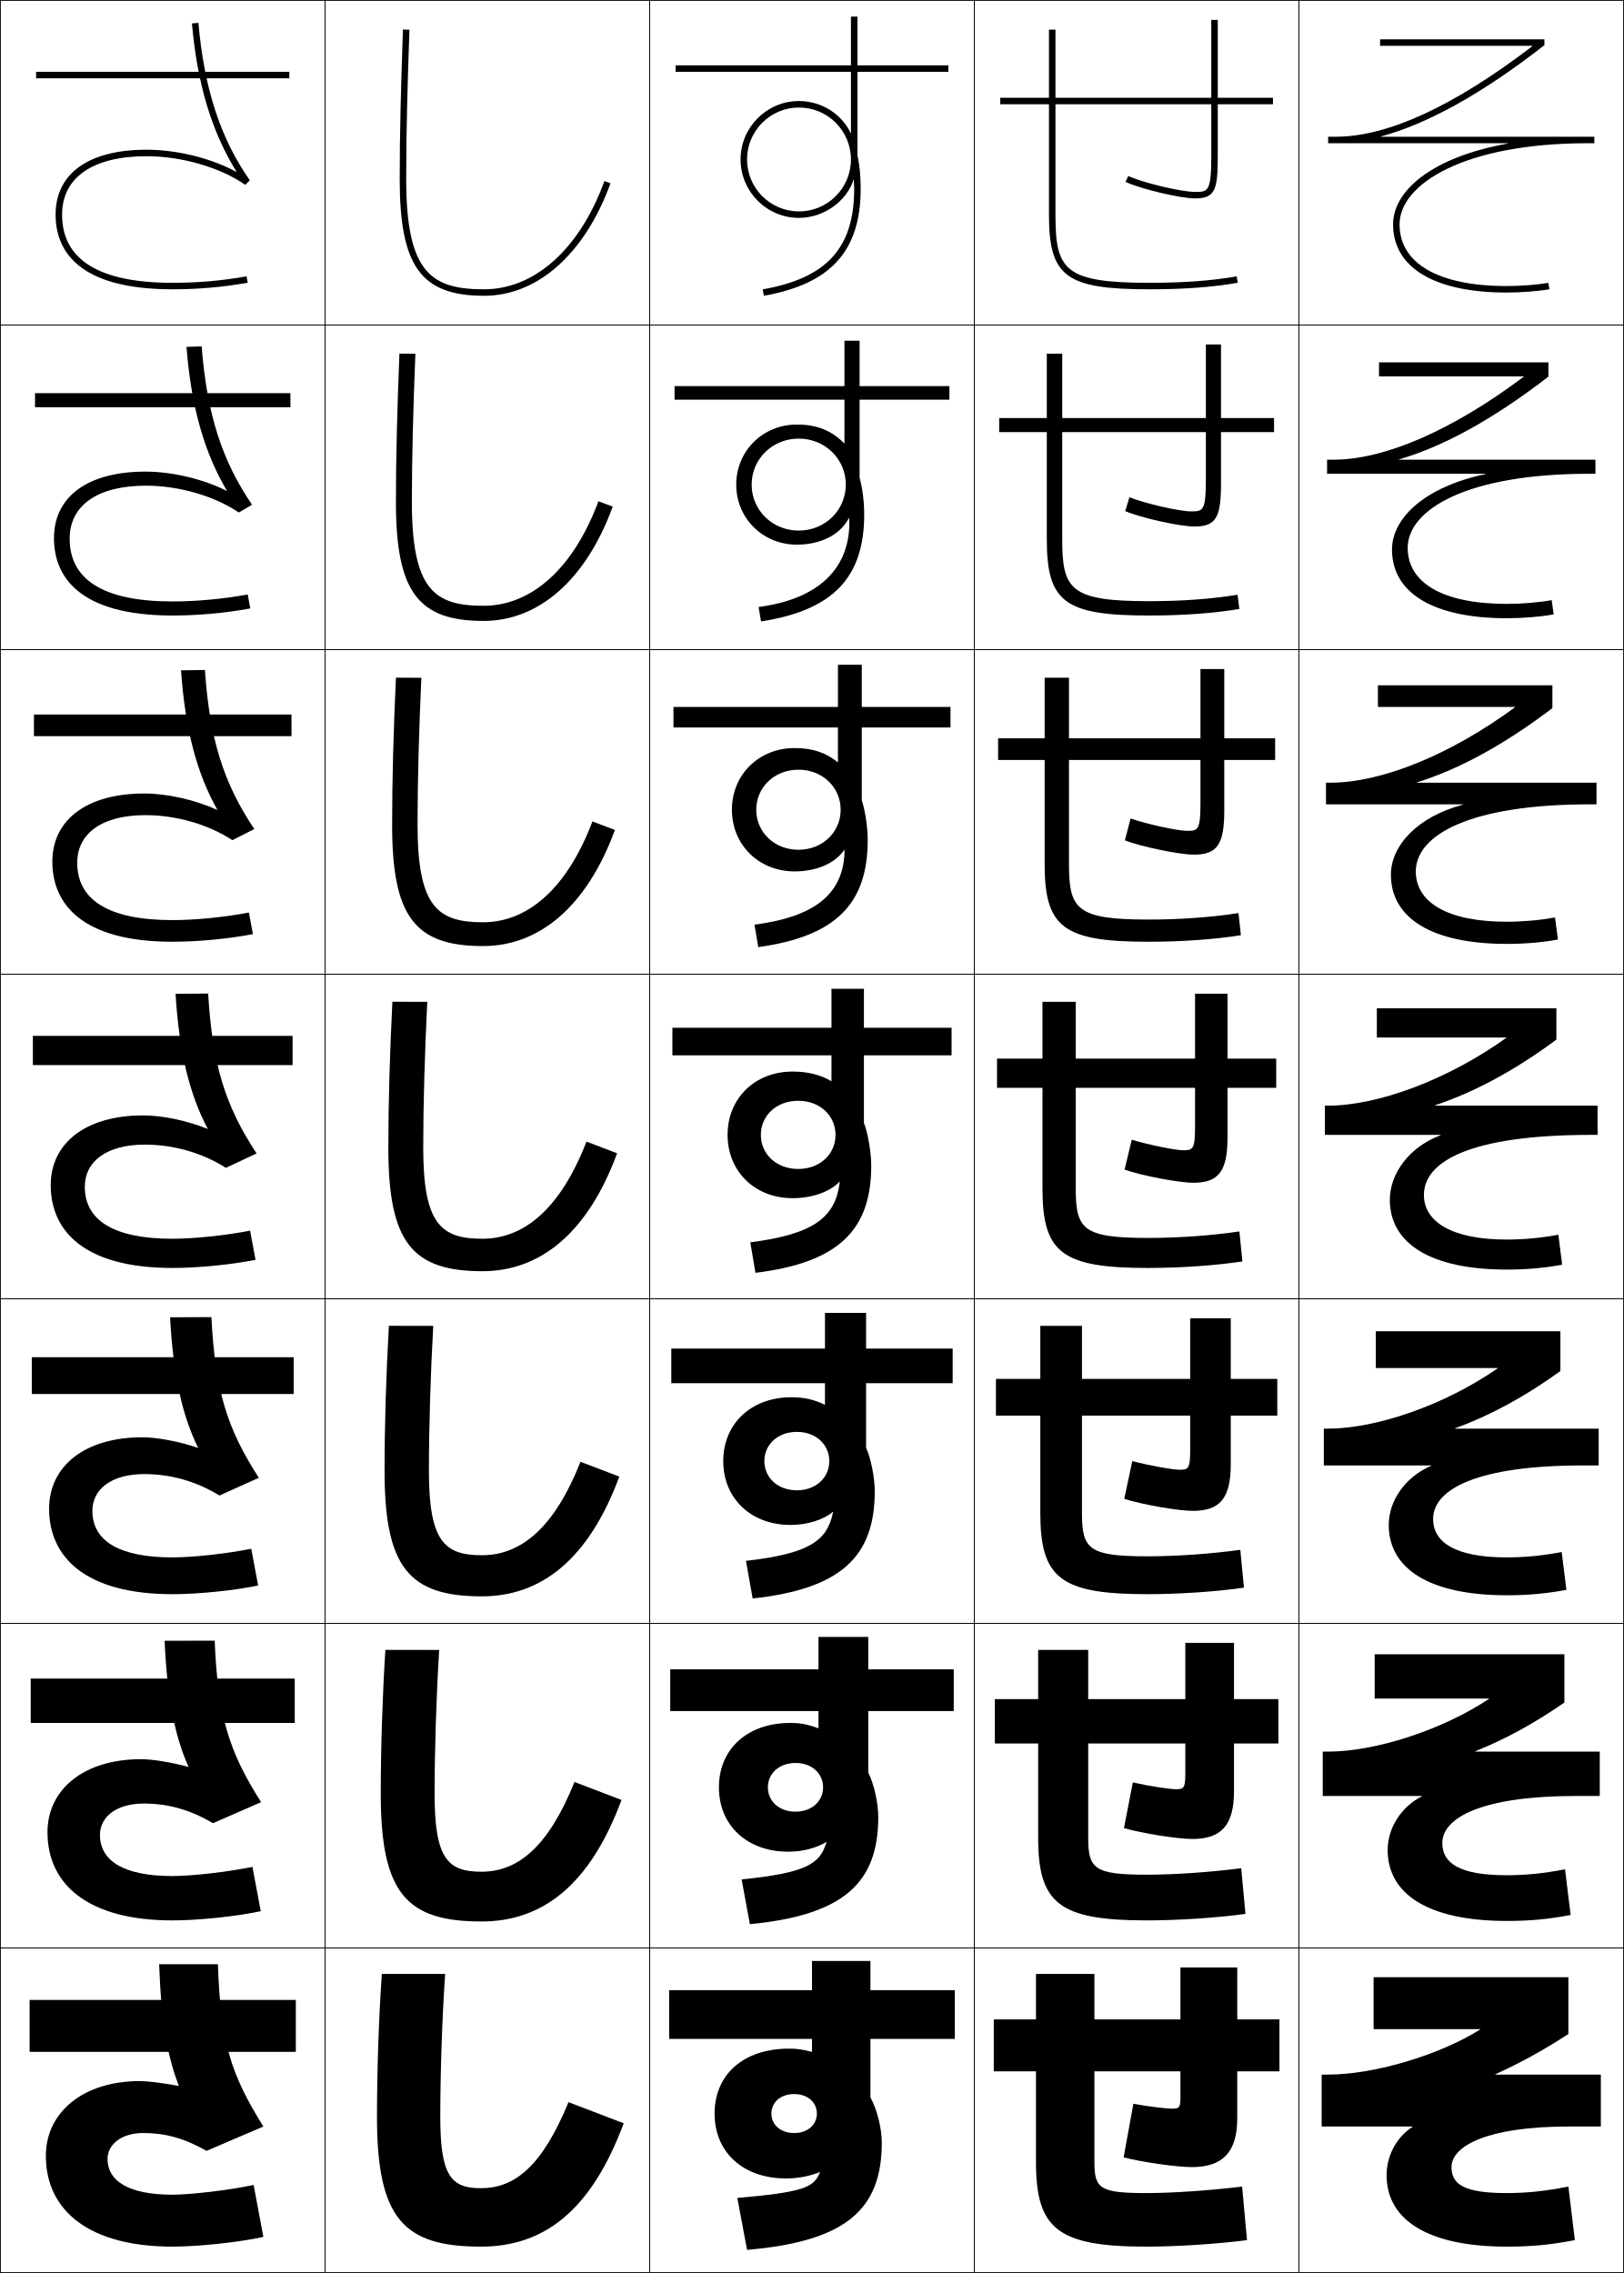
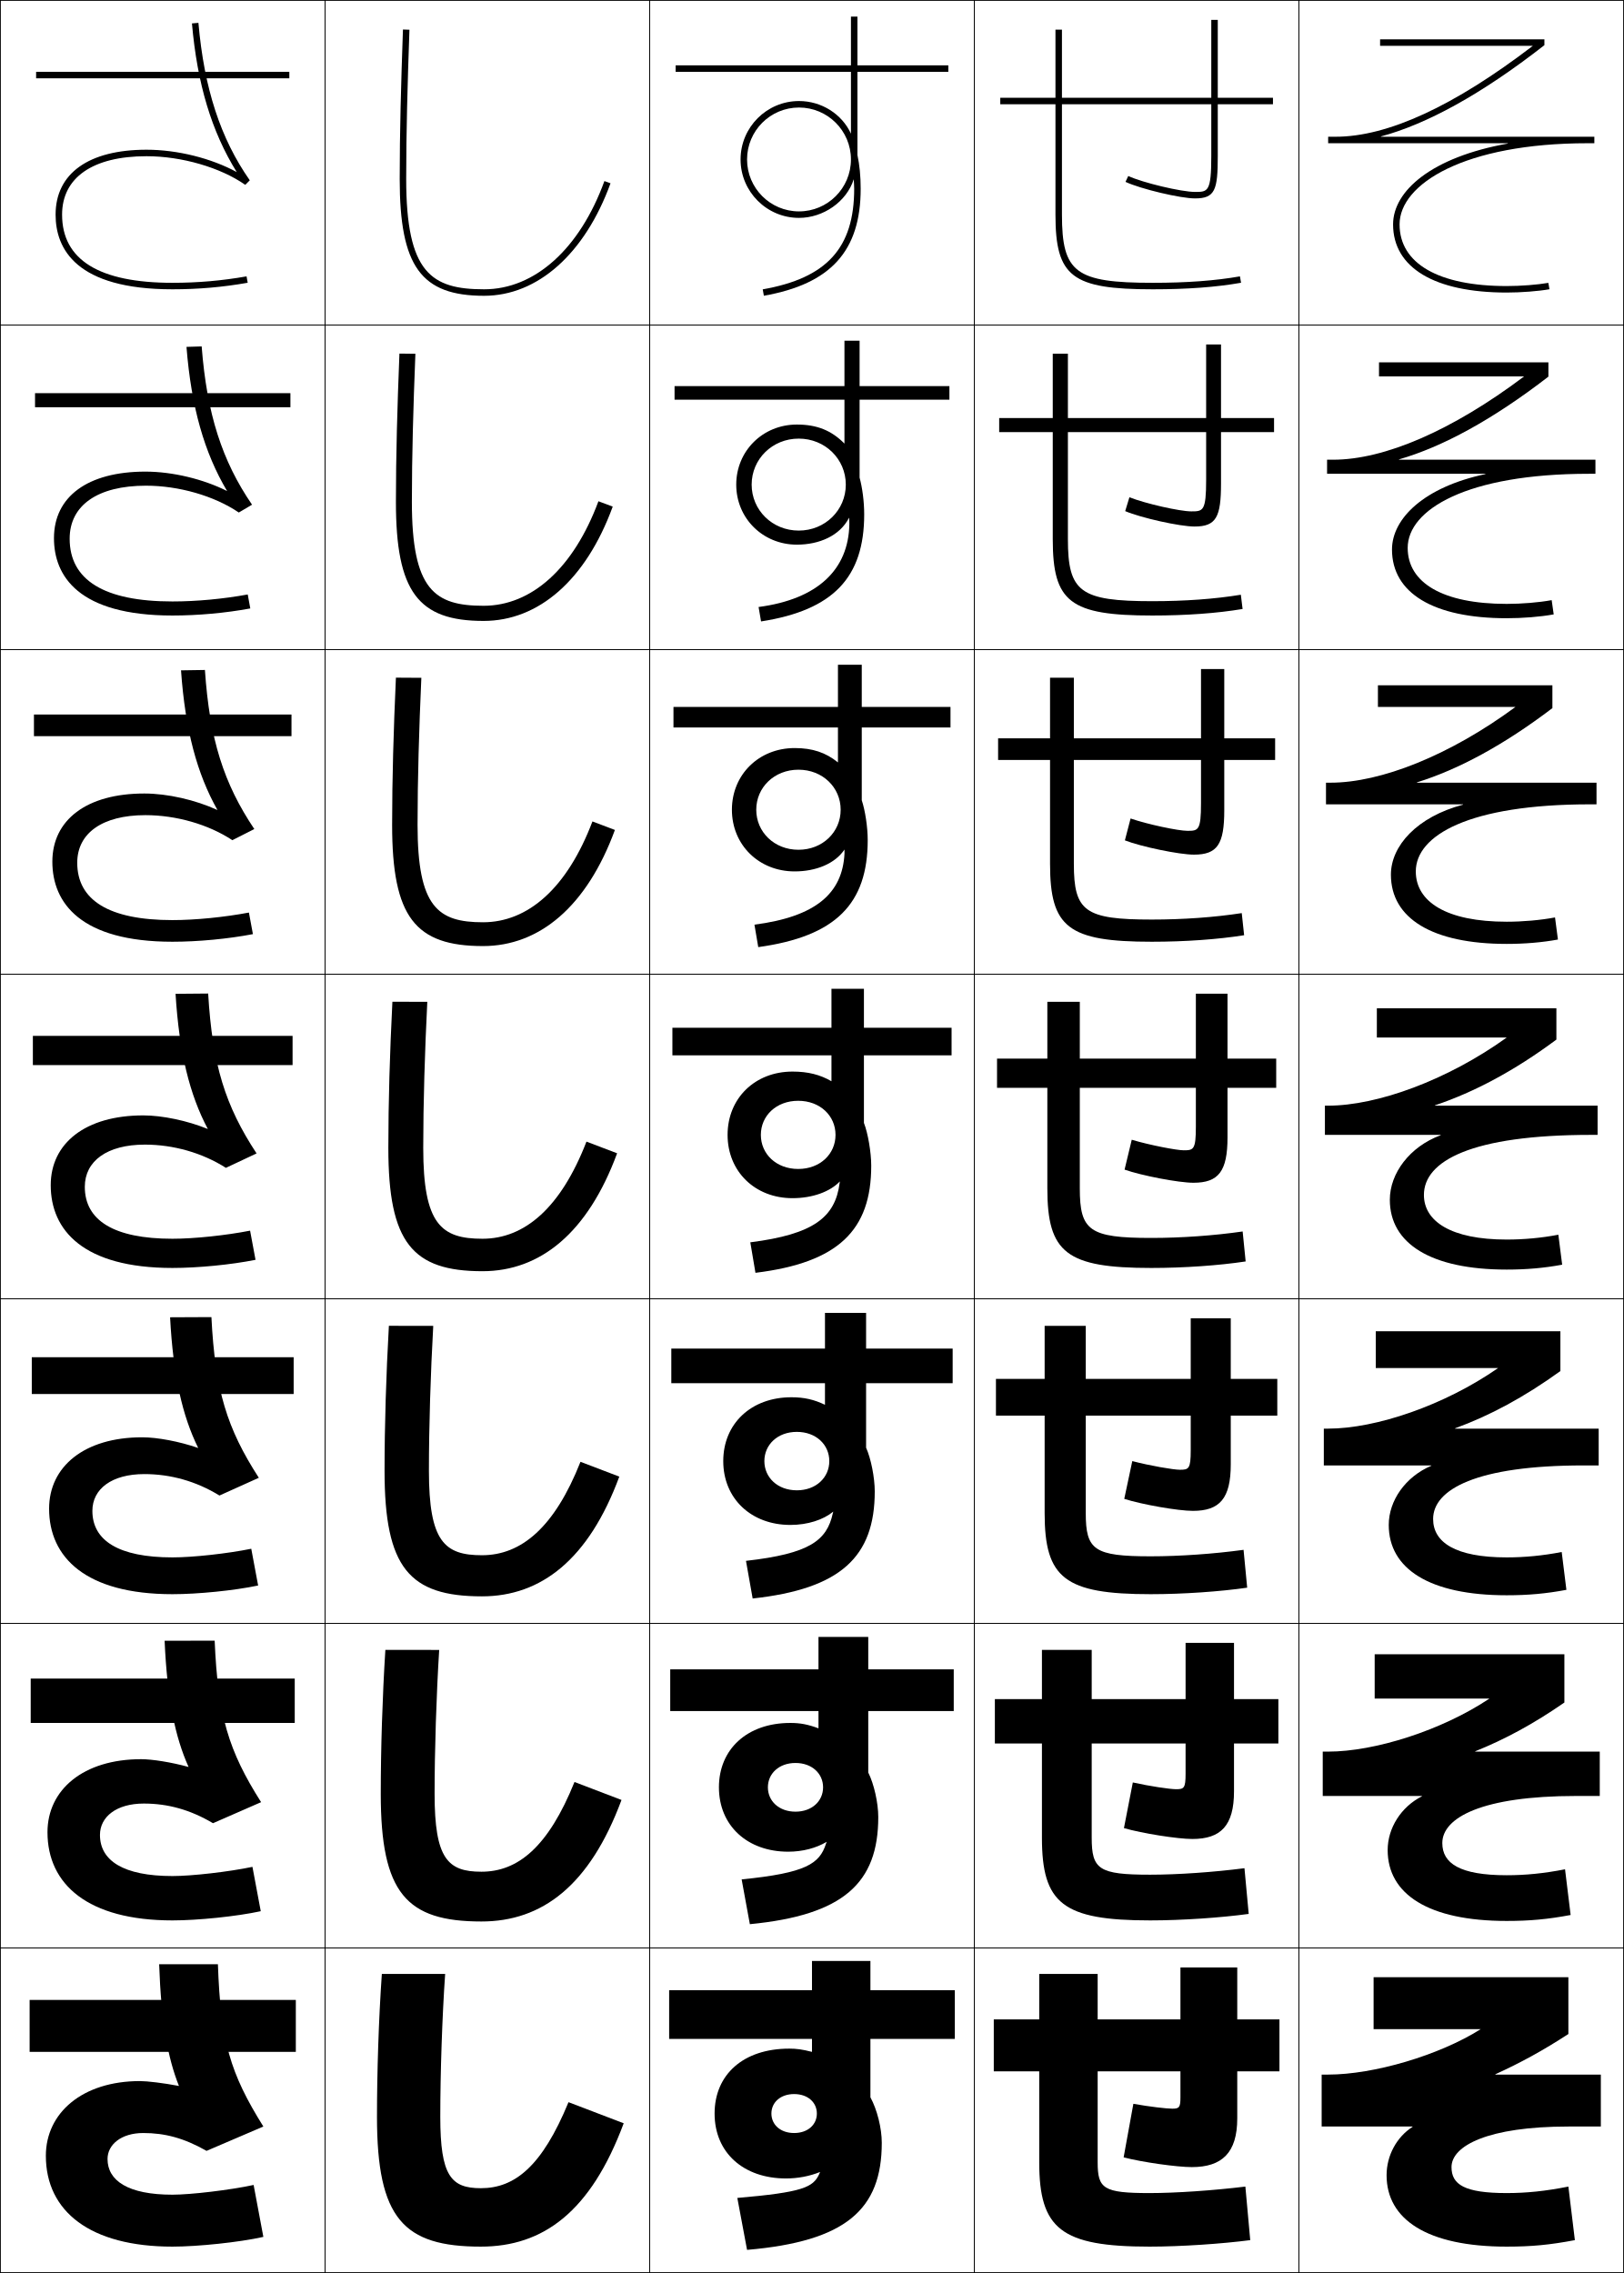
<svg xmlns="http://www.w3.org/2000/svg" width="500.25" height="700.25" viewBox="0 0 500.25 700.25" overflow="visible" enable-background="new 0 0 500.25 700.25" xml:space="preserve">
  <g id="glyphs">
    <g>
      <rect x="0.125" y="0.125" fill="none" stroke="#000000" stroke-width="0.25" width="100" height="100" />
      <rect x="400.125" y="0.125" fill="none" stroke="#000000" stroke-width="0.25" width="100" height="100" />
      <rect x="100.125" y="0.125" fill="none" stroke="#000000" stroke-width="0.25" width="100" height="100" />
      <rect x="200.125" y="0.125" fill="none" stroke="#000000" stroke-width="0.25" width="100" height="100" />
      <rect x="300.125" y="0.125" fill="none" stroke="#000000" stroke-width="0.25" width="100" height="100" />
      <rect x="0.125" y="100.125" fill="none" stroke="#000000" stroke-width="0.25" width="100" height="100" />
      <rect x="400.125" y="100.125" fill="none" stroke="#000000" stroke-width="0.25" width="100" height="100" />
      <rect x="100.125" y="100.125" fill="none" stroke="#000000" stroke-width="0.25" width="100" height="100" />
      <rect x="200.125" y="100.125" fill="none" stroke="#000000" stroke-width="0.25" width="100" height="100" />
      <rect x="300.125" y="100.125" fill="none" stroke="#000000" stroke-width="0.25" width="100" height="100" />
      <rect x="0.125" y="200.125" fill="none" stroke="#000000" stroke-width="0.25" width="100" height="100" />
      <rect x="400.125" y="200.125" fill="none" stroke="#000000" stroke-width="0.25" width="100" height="100" />
      <rect x="100.125" y="200.125" fill="none" stroke="#000000" stroke-width="0.25" width="100" height="100" />
      <rect x="200.125" y="200.125" fill="none" stroke="#000000" stroke-width="0.25" width="100" height="100" />
      <rect x="300.125" y="200.125" fill="none" stroke="#000000" stroke-width="0.25" width="100" height="100" />
      <rect x="0.125" y="300.125" fill="none" stroke="#000000" stroke-width="0.25" width="100" height="100" />
      <rect x="400.125" y="300.125" fill="none" stroke="#000000" stroke-width="0.25" width="100" height="100" />
      <rect x="100.125" y="300.125" fill="none" stroke="#000000" stroke-width="0.25" width="100" height="100" />
      <rect x="200.125" y="300.125" fill="none" stroke="#000000" stroke-width="0.25" width="100" height="100" />
      <rect x="300.125" y="300.125" fill="none" stroke="#000000" stroke-width="0.25" width="100" height="100" />
      <rect x="0.125" y="400.125" fill="none" stroke="#000000" stroke-width="0.25" width="100" height="100" />
      <rect x="400.125" y="400.125" fill="none" stroke="#000000" stroke-width="0.25" width="100" height="100" />
      <rect x="100.125" y="400.125" fill="none" stroke="#000000" stroke-width="0.25" width="100" height="100" />
      <rect x="200.125" y="400.125" fill="none" stroke="#000000" stroke-width="0.25" width="100" height="100" />
      <rect x="300.125" y="400.125" fill="none" stroke="#000000" stroke-width="0.25" width="100" height="100" />
      <rect x="0.125" y="500.125" fill="none" stroke="#000000" stroke-width="0.25" width="100" height="100" />
      <rect x="400.125" y="500.125" fill="none" stroke="#000000" stroke-width="0.25" width="100" height="100" />
      <rect x="100.125" y="500.125" fill="none" stroke="#000000" stroke-width="0.25" width="100" height="100" />
      <rect x="200.125" y="500.125" fill="none" stroke="#000000" stroke-width="0.25" width="100" height="100" />
      <rect x="300.125" y="500.125" fill="none" stroke="#000000" stroke-width="0.25" width="100" height="100" />
      <rect x="0.125" y="600.125" fill="none" stroke="#000000" stroke-width="0.25" width="100" height="100" />
      <rect x="400.125" y="600.125" fill="none" stroke="#000000" stroke-width="0.25" width="100" height="100" />
      <rect x="100.125" y="600.125" fill="none" stroke="#000000" stroke-width="0.25" width="100" height="100" />
      <rect x="200.125" y="600.125" fill="none" stroke="#000000" stroke-width="0.25" width="100" height="100" />
      <rect x="300.125" y="600.125" fill="none" stroke="#000000" stroke-width="0.25" width="100" height="100" />
    </g>
    <g>
      <g>
        <rect x="11.125" y="22.125" width="78" height="2" />
      </g>
      <rect x="10.792" y="121.125" width="78.667" height="4.333" />
      <rect x="10.458" y="220.125" width="79.333" height="6.667" />
      <rect x="10.125" y="319.125" width="80" height="9" />
      <rect x="9.792" y="418.125" width="80.667" height="11.333" />
      <rect x="9.458" y="517.125" width="81.333" height="13.667" />
      <rect x="9.125" y="616.125" width="82" height="16" />
    </g>
    <g>
      <g>
        <path d="M59.129,7.212c1.636,18.699,6.07,33.37,13.796,45.799       C65.121,48.769,54.705,46.125,45.125,46.125c-17.794,0-28,7.29-28,20c0,10.492,6.246,23,36,23       c7.918,0,15.498-0.659,23.174-2.016l-0.348-1.969       C68.391,86.476,60.925,87.125,53.125,87.125c-22.561,0-34-7.065-34-21c0-11.439,9.477-18,26-18       c10.833,0,22.775,3.462,30.426,8.819l1.393-1.393       C67.917,42.658,62.889,27.242,61.121,7.038L59.129,7.212z" />
      </g>
      <path d="M57.445,106.864c1.466,18.551,5.502,32.626,12.513,44.416      c-7.31-3.688-16.819-5.988-25.167-5.988c-17.794,0-28.167,7.714-28.167,20.5      c0,11.605,7.484,23.833,36.5,23.833c7.891,0,16.354-0.772,23.978-2.18      l-0.79-4.307c-7.515,1.375-15.756,2.154-23.188,2.154      c-21.085,0-31.667-6.608-31.667-19.333c0-10.27,8.598-16.333,23.5-16.333      c10.137,0,21.069,3.142,28.605,8.267l4.078-2.411      c-9.232-13.483-13.908-27.977-15.52-48.762L57.445,106.864z" />
      <path d="M55.761,206.516c1.298,18.403,4.934,31.883,11.231,43.033      c-6.815-3.134-15.418-5.091-22.534-5.091c-17.794,0-28.333,8.14-28.333,21      c0,12.717,8.723,24.667,37,24.667c7.865,0,17.211-0.885,24.783-2.344l-1.232-6.646      c-7.469,1.415-16.486,2.323-23.551,2.323c-19.611,0-29.333-6.152-29.333-17.667      c0-9.1,7.719-14.667,21-14.667c9.443,0,19.363,2.822,26.784,7.713      l6.762-3.428c-9.437-14.073-13.761-27.645-15.216-49.009L55.761,206.516z" />
      <path d="M54.077,306.168c1.128,18.254,4.366,31.139,9.948,41.649      c-6.321-2.58-14.018-4.193-19.9-4.193c-17.794,0-28.5,8.565-28.5,21.5      c0,13.83,9.962,25.5,37.5,25.5c7.838,0,18.067-0.998,25.587-2.508l-1.674-8.984      C69.615,380.588,59.822,381.625,53.125,381.625c-18.136,0-27-5.695-27-16c0-7.931,6.841-13,18.5-13      c8.748,0,17.657,2.501,24.963,7.159l9.447-4.446      c-9.642-14.663-13.614-27.312-14.912-49.257L54.077,306.168z" />
      <path d="M52.393,405.82c0.959,18.105,3.798,30.396,8.666,40.267      c-5.826-2.026-12.617-3.295-17.267-3.295c-17.794,0-28.667,8.989-28.667,22      c0,14.942,11.201,26.333,38,26.333c7.812,0,18.924-1.11,26.391-2.672      l-2.116-11.323c-7.377,1.496-17.946,2.662-24.275,2.662      c-16.661,0-24.667-5.238-24.667-14.334c0-6.761,5.962-11.333,16-11.333      c8.053,0,15.951,2.182,23.142,6.606l12.131-5.464      c-9.846-15.253-13.467-26.979-14.608-49.505L52.393,405.82z" />
      <path d="M50.709,505.473c0.79,17.957,3.229,29.652,7.383,38.884      c-5.332-1.473-11.216-2.398-14.633-2.398c-17.794,0-28.833,9.414-28.833,22.5      c0,16.056,12.44,27.167,38.5,27.167c7.785,0,19.78-1.223,27.196-2.836      l-2.558-13.661c-7.331,1.535-18.676,2.83-24.638,2.83      c-15.186,0-22.333-4.781-22.333-12.666c0-5.592,5.084-9.667,13.5-9.667      c7.358,0,14.245,1.861,21.321,6.053l14.815-6.481      c-10.051-15.842-13.32-26.646-14.304-49.752L50.709,505.473z" />
      <path d="M53.125,676.125c-13.711,0-20-4.324-20-11c0-4.422,4.206-8,11-8      c6.664,0,12.539,1.541,19.5,5.5l17.5-7.5c-10.255-16.432-13.173-26.313-14-50H49.025      c0.621,17.809,2.662,28.908,6.1,37.5c-4.837-0.918-9.815-1.5-12-1.5      c-17.794,0-29,9.839-29,23c0,17.168,13.679,28,39,28c7.759,0,20.637-1.336,28-3l-3-16      C70.84,674.701,58.719,676.125,53.125,676.125z" />
    </g>
    <g>
      <g>
        <path d="M123.125,55.125c0,26.916,6.561,36,26,36c16.484,0,31.041-12.956,38.939-34.658       l-1.879-0.684C178.586,76.661,164.732,89.125,149.125,89.125c-16.261,0-24-5.088-24-34       c0-14.414,0.399-28.8,1-45.965l-1.999-0.07       C123.525,26.276,123.125,40.682,123.125,55.125z" />
      </g>
      <path d="M123.042,108.929c-0.664,16.637-1.083,31.398-1.083,45.696      c0,27.653,6.826,36.667,27,36.667c16.931,0,31.507-12.577,39.783-35.215      l-4.399-1.653C176.645,175.136,163.693,186.625,148.958,186.625      c-15.084,0-22.083-4.873-22.083-32c0-14.212,0.429-29.153,1.083-45.638      L123.042,108.929z" />
      <path d="M121.958,208.768c-0.727,16.088-1.167,31.205-1.167,45.357      c0,28.391,7.093,37.333,28,37.333c17.377,0,31.972-12.196,40.626-35.772      l-6.919-2.622C174.703,273.61,162.653,284.125,148.792,284.125      c-13.907,0-20.167-4.658-20.167-30c0-14.01,0.459-29.505,1.167-45.31      L121.958,208.768z" />
      <path d="M120.875,308.607c-0.789,15.539-1.25,31.012-1.25,45.018c0,29.128,7.359,38,29,38      c17.823,0,32.438-11.817,41.47-36.329l-9.439-3.592      C172.761,372.084,161.613,381.625,148.625,381.625c-12.73,0-18.25-4.442-18.25-28      c0-13.808,0.489-29.858,1.25-44.983L120.875,308.607z" />
      <path d="M119.792,408.446c-0.853,14.989-1.333,30.818-1.333,44.679      c0,29.865,7.625,38.667,30,38.667c18.27,0,32.903-11.438,42.313-36.887      l-11.959-4.561C170.82,470.559,160.574,479.125,148.458,479.125      c-11.554,0-16.333-4.228-16.333-26c0-13.605,0.519-30.211,1.333-44.655      L119.792,408.446z" />
      <path d="M118.708,508.286c-0.915,14.439-1.417,30.625-1.417,44.339      c0,30.603,7.892,39.333,31,39.333c18.716,0,33.369-11.058,43.157-37.442      l-14.48-5.531c-8.09,20.049-17.435,27.641-28.677,27.641      c-10.376,0-14.417-4.012-14.417-24c0-13.403,0.549-30.563,1.417-44.327      L118.708,508.286z" />
      <path d="M117.625,608.125c-0.978,13.891-1.5,30.432-1.5,44c0,31.34,8.158,40,32,40      c19.163,0,33.834-10.678,44-38l-17-6.5c-8.189,19.883-16.631,26.5-27,26.5      c-9.2,0-12.5-3.797-12.5-22c0-13.201,0.579-30.916,1.5-44H117.625z" />
    </g>
    <g>
      <path d="M411.447,42.125H409.125v2h55.335v0.1C441.016,48.423,429.125,58.804,429.125,69.125      c0,13.346,12.757,21,35,21c4.44,0,9.734-0.408,13.174-1.016l-0.348-1.969      C473.615,87.729,468.461,88.125,464.125,88.125c-20.973,0-33-6.925-33-19c0-12.424,19.922-25,58-25      h2v-2h-65.715v-0.1c13.88-3.724,30.763-12.824,50.33-28.112V12.125H425.125v2      c0,0,41.817,0,47.047,0C447.906,32.688,427.479,42.125,411.447,42.125z" />
      <path d="M424.791,111.625v4.333c0,0,40.349,0,44.706,0      c-22.266,16.753-43.092,25.667-58.824,25.667h-1.881v4.333h48.778v0.1      c-18.816,3.977-28.779,13.634-28.779,23.234c0,13.39,12.71,21.167,35.334,21.167      c4.973,0,10.323-0.429,14.479-1.18l-0.624-4.391      c-3.968,0.727-9.232,1.154-13.854,1.154c-19.751,0-30.5-6.518-30.5-17.25      c0-11.758,18.118-22.833,55.833-22.833h2v-4.333h-60.513l0.001-0.1      c13.311-3.843,28.714-12.129,46.024-25.494v-4.407H424.791z" />
      <path d="M424.458,211.125v6.667c0,0,38.878,0,42.365,0      c-20.266,14.943-41.491,23.333-56.924,23.333h-1.441v6.667h42.224v0.1      c-14.188,3.756-22.224,12.688-22.224,21.567c0,13.434,12.663,21.333,35.667,21.333      c5.504,0,10.911-0.45,15.782-1.344l-0.898-6.812      c-4.6,0.864-9.975,1.323-14.884,1.323c-18.528,0-28-6.11-28-15.5      c0-11.091,16.315-20.667,53.667-20.667h2v-6.667h-55.311l0.002-0.1      c12.74-3.962,26.663-11.433,41.719-22.875v-7.025H424.458z" />
      <path d="M409.125,340.625h-1v9h35.667v0.1C434.232,353.259,428.125,361.468,428.125,369.625      c0,13.479,12.615,21.5,36,21.5c6.036,0,11.5-0.471,17.087-1.508l-1.174-9.234      C474.806,381.385,469.321,381.875,464.125,381.875c-17.306,0-25.5-5.703-25.5-13.75      c0-10.425,14.512-18.5,51.5-18.5h2v-9h-50.107l0.002-0.1      c12.171-4.081,24.614-10.738,37.413-20.256v-9.644H424.125v9c0,0,37.408,0,40.023,0      C445.883,332.758,424.259,340.625,409.125,340.625z" />
      <path d="M423.792,410.124v11.334c0,0,35.938,0,37.682,0      c-16.441,11.45-37.588,18.666-52.349,18.666h-1.334v11.334h33.112v0.1      c-8.001,3.396-13.112,10.771-13.112,18.234c0,13.522,12.568,21.666,36.334,21.666      c6.568,0,12.088-0.491,18.391-1.672l-1.448-11.656      c-5.865,1.141-11.459,1.661-16.942,1.661c-15.892,0-22.667-4.684-22.667-11.833      c0-9.132,13.394-16.5,46.334-16.5h4.666v-11.334h-44.238l0.003-0.1      c10.694-3.896,21.285-9.587,32.44-17.637v-12.264H423.792z" />
      <path d="M423.458,509.625v13.666c0,0,34.47,0,35.342,0      C444.183,533.059,423.514,539.625,409.125,539.625h-1.667v13.666h30.556v0.1      c-6.441,3.26-10.556,9.798-10.556,16.567c0,13.568,12.521,21.834,36.667,21.834      c7.101,0,12.677-0.513,19.695-1.836l-1.725-14.078      c-6.496,1.277-12.2,1.83-17.971,1.83c-14.477,0-19.833-3.664-19.833-9.916      c0-7.84,12.274-14.501,41.166-14.501h7.334V539.625h-38.369l0.003-0.1      c9.219-3.71,17.957-8.438,27.469-15.02V509.625H423.458z" />
      <path d="M460.629,639.025c7.742-3.524,14.629-7.286,22.496-12.4v-17.5h-60v16h33      c-12.793,8.084-32.984,14-47,14h-2v16h28v0.1c-4.883,3.121-8,8.824-8,14.9      c0,13.612,12.474,22,37,22c7.633,0,13.266-0.533,21-2l-2-16.5c-7.129,1.416-12.942,2-19,2      c-13.062,0-17-2.646-17-8c0-6.547,11.156-12.5,36-12.5h10v-16h-32.5L460.629,639.025z" />
    </g>
-     <g>
-       <path d="M368.125,59.125c-4.229,0-16.152-2.843-20.577-4.906l-0.846,1.812      C351.398,58.221,363.611,61.125,368.125,61.125c6.176,0,7-2.613,7-13v-16h17v-2h-17v-24h-2v24h-48v-21h-2      v21h-15v2h15v34c0,19.131,5.215,23,31,23c10.591,0,19.479-0.659,27.174-2.016l-0.348-1.969      C373.373,86.476,364.598,87.125,354.125,87.125c-26.326,0-29-3.979-29-21v-34h48v16      C373.125,59.125,372.066,59.125,368.125,59.125z" />
-       <path d="M307.791,128.791v4.333h14.667V166.125c0,19.364,5.465,23.5,31.5,23.5      c10.435,0,19.962-0.695,27.812-2.013l-0.54-4.391      c-7.98,1.314-17.203,1.987-27.271,1.987c-24.231,0-26.75-3.539-26.75-19.083v-33      h44.25v14.667c0,9.684-0.943,9.75-4.583,9.75c-3.494,0-14.12-2.412-18.969-4.354      l-1.301,4.276c4.879,2.076,16.829,4.745,21.353,4.745      c6.697,0,8.167-2.914,8.167-13.333v-15.75h16.333v-4.333H376.125v-22.667h-4.667      v22.667h-44.25v-19.833h-4.75v19.833H307.791z" />
-       <path d="M307.458,227.458V234.125h14.334v32c0,19.597,5.714,24,32,24      c10.277,0,20.444-0.731,28.449-2.01l-0.732-6.812      c-8.383,1.294-18.054,1.989-27.717,1.989c-22.138,0-24.5-3.098-24.5-17.167v-32h40.5      v13.333c0,8.366-0.828,8.5-4.167,8.5c-2.759,0-12.089-1.981-17.359-3.802      l-1.756,6.74c5.06,1.961,16.749,4.396,21.282,4.396      c7.218,0,9.333-3.213,9.333-13.667V234.125h15.667v-6.667H377.125v-21.333h-7.333      v21.333h-40.5v-18.667h-7.5v18.667H307.458z" />
-       <path d="M346.413,360.328c5.242,1.848,16.669,4.047,21.212,4.047      c7.739,0,10.5-3.514,10.5-14v-15.25h15v-9h-15v-20h-10v20h-36.75v-17.5h-10.25v17.5h-14v9h14V366.125      c0,19.83,5.964,24.5,32.5,24.5c10.121,0,20.927-0.768,29.087-2.008l-0.924-9.234      C373.003,380.657,362.884,381.375,353.625,381.375c-20.043,0-22.25-2.657-22.25-15.25v-31h36.75v12      c0,7.049-0.713,7.25-3.75,7.25c-2.024,0-10.057-1.55-15.75-3.25L346.413,360.328z" />
-       <path d="M306.792,424.791v11.333h13.666V466.125c0,20.063,6.214,25,33,25      c9.965,0,21.41-0.804,29.725-2.006l-1.115-11.656      c-9.188,1.255-19.755,1.995-28.609,1.995c-18.115,0-20.167-2.216-20.167-13.333      v-30.001H366.625v10.667c0,5.732-0.598,6-3.334,6c-1.942,0-9.047-1.235-14.5-2.666      l-2.475,11.635c5.424,1.734,16.589,3.698,21.142,3.698      c8.261,0,11.667-3.813,11.667-14.334v-15h14.333v-11.333H379.125v-18.667h-12.5v18.667      h-33.334v-16.333h-12.833v16.333H306.792z" />
-       <path d="M306.458,523.458V537.125h13.334v29c0,20.296,6.463,25.5,33.5,25.5      c9.808,0,21.892-0.839,30.362-2.003l-1.309-14.078      c-9.59,1.235-20.604,1.998-29.054,1.998c-16.188,0-18.084-1.774-18.084-11.417      v-29H365.125v9.333c0,4.415-0.482,4.75-2.917,4.75c-1.86,0-8.038-0.921-13.25-2.083      l-2.737,14.067c5.605,1.62,16.509,3.35,21.071,3.35      c8.782,0,12.833-4.114,12.833-14.667v-14.75h13.667v-13.667H380.125V506.125h-15v17.333      h-29.917v-15.166h-15.416v15.166H306.458z" />
-       <path d="M361.125,649.625c-1.779,0-7.029-0.606-12-1.5l-3,16.5c5.787,1.506,16.428,3,21,3      c9.304,0,14-4.414,14-15v-14.5h13v-16h-13v-16h-17.5v16h-26.5v-14h-18v14h-13v16h13v28c0,20.529,6.713,26,34,26      c9.651,0,22.375-0.875,31-2l-1.5-16.5c-9.992,1.215-21.455,2-29.5,2c-14.261,0-16-1.333-16-9.5v-28      h26.5v8C363.625,649.223,363.258,649.625,361.125,649.625z" />
-     </g>
    <path d="M262.125,41.185c-2.789-6.099-9.12-10.06-16-10.06c-9.925,0-18,8.075-18,18h2     c0-8.837,7.164-16,16-16c8.836,0,16,7.163,16,16s-7.164,16-16,16c-8.836,0-16-7.163-16-16h-2     c0,9.925,8.075,18,18,18c7.495,0,14.668-4.99,16.862-11.897     C263.033,56.193,263.125,57.099,263.125,58.125c0,18.258-8.426,27.534-28.174,31.016     l0.348,1.969C255.926,87.474,265.125,77.301,265.125,58.125c0-3.859-0.351-7.311-1-10.383     V22.125h28v-2h-28c0-8.186,0-15,0-15h-2c0,0,0,6.894,0,15h-54v2h54V41.185z" />
    <path d="M207.792,118.958H260.125c0-6.755,0-14,0-14h4.666c0,0,0,7.179,0,14h27.667v4.167     h-27.667v24.014c0.843,3.083,1.417,7.377,1.417,11.319     c0,19.414-9.516,29.521-31.772,32.987l-0.761-4.443     c18.333-2.426,27.685-11.608,27.956-25.444     c0.015-0.736-0.021-1.354-0.07-2.084c-2.853,5.606-9.211,8.318-16.103,8.318     c-10.48,0-18.667-8.134-18.667-18.5h4.75c0,7.854,6.357,14.167,14.5,14.167     c8.144,0,14.501-6.313,14.501-14.167c0-7.854-6.357-14.167-14.501-14.167     c-8.143,0-14.5,6.313-14.5,14.167h-4.75c0-10.365,8.187-18.5,18.667-18.5     c6.208,0,10.667,1.818,14.667,5.866v-13.533h-52.333V118.958z" />
    <path d="M207.458,217.791H258.125c0-5.404,0-13,0-13h7.333c0,0,0,7.543,0,13h27.333v6.333     h-27.333v22.412c1.035,3.093,1.833,8.23,1.833,12.255     c0,19.651-9.832,29.694-33.717,32.99l-1.174-6.918     c18.907-2.454,27.103-9.633,27.737-21.873c0.023-0.446,0.011-0.832-0.004-1.272     c-2.908,4.371-8.79,6.739-15.342,6.739c-11.036,0-19.333-8.193-19.333-19h7.5     c0,6.871,5.55,12.334,13,12.334c7.45,0,13.001-5.463,13.001-12.334     c0-6.871-5.551-12.333-13.001-12.333c-7.45,0-13,5.462-13,12.333h-7.5     c0-10.807,8.298-19,19.333-19c5.479,0,9.583,1.38,13.333,4.423v-10.756h-50.667     V217.791z" />
    <g>
      <path d="M224.125,349.625c0-11.248,8.41-19.5,20-19.5c4.75,0,8.5,0.941,12,2.979v-7.979h-49v-8.5h49      c0-4.053,0-12,0-12h10c0,0,0,7.907,0,12h27v8.5h-27v20.809c1.228,3.104,2.25,9.084,2.25,13.192      c0,19.889-10.148,29.866-35.663,32.992L231.125,382.725      c19.483-2.481,26.162-7.679,27.52-18.301c0.02-0.156,0.044-0.309,0.062-0.459      C255.743,367.1,250.338,369.125,244.125,369.125C232.535,369.125,224.125,360.873,224.125,349.625h10.25      c0,5.888,4.743,10.5,11.5,10.5s11.5-4.612,11.5-10.5s-4.743-10.5-11.5-10.5s-11.5,4.612-11.5,10.5H224.125z      " />
      <path d="M206.791,415.458H254.125c0-2.702,0-11,0-11h12.666c0,0,0,8.271,0,11h26.667V426.125      h-26.667v19.872c1.502,3.32,2.667,9.225,2.667,13.461      c0,20.127-10.465,30.039-37.609,32.995l-2.058-11.596      c19.669-2.229,24.895-6.266,26.747-14.634c0.04-0.181,0.098-0.358,0.142-0.539      c-3.068,2.534-7.891,4.106-13.222,4.106c-12.072,0-20.667-8.13-20.667-19.666      h12.667c0,5.071,4.091,9,10,9c5.909,0,10-3.929,10-9s-4.091-9-10-9c-5.909,0-10,3.929-10,9      h-12.667c0-11.49,8.545-19.667,21-19.667c3.898,0,6.966,0.698,10.333,2.319V426.125      h-47.334V415.458z" />
      <path d="M206.458,514.291H252.125c0-1.351,0-10,0-10h15.333c0,0,0,8.636,0,10h26.334V527.125      h-26.334v18.936c1.776,3.538,3.084,9.366,3.084,13.731      c0,20.364-10.781,30.212-39.555,32.997l-2.529-13.798      c19.855-1.977,23.98-4.81,25.972-10.967c0.066-0.205,0.151-0.408,0.222-0.619      c-3.173,1.933-7.411,3.053-11.86,3.053c-12.555,0-21.333-8.008-21.333-19.833      h15.083c0,4.254,3.439,7.5,8.5,7.5c5.061,0,8.5-3.246,8.5-7.5      s-3.439-7.5-8.5-7.5c-5.061,0-8.5,3.246-8.5,7.5h-15.083      c0-11.732,8.681-19.833,22-19.833c3.047,0,5.433,0.454,8.667,1.659V527.125h-45.667      V514.291z" />
      <path d="M227.125,677.125c20.041-1.725,23.33-3.243,25.199-7.3      c0.104-0.226,0.205-0.458,0.301-0.7c-3.277,1.332-6.932,2-10.5,2      c-13.037,0-22-7.887-22-20h17.5c0,3.438,2.787,6,7,6s7-2.562,7-6s-2.787-6-7-6s-7,2.562-7,6h-17.5      c0-11.975,8.817-20,23-20c2.196,0,3.9,0.211,7,1v-4h-44v-15h44v-9h18v9h26v15h-26v18      c2.051,3.754,3.5,9.506,3.5,14c0,20.603-11.097,30.385-41.5,33L227.125,677.125z" />
    </g>
+     <g>
+       <path d="M368.125,59.125c-4.228,0-16.151-2.843-20.577-4.906l-0.846,1.812      C351.399,58.221,363.612,61.125,368.125,61.125c6.176,0,7-2.613,7-13v-16h17v-2h-17v-24h-2v24h-46v-21h-2      v21h-17v2h17v34c0,19.131,5.047,23,30,23c10.591,0,19.479-0.659,27.174-2.015l-0.348-1.97      C374.373,86.476,365.599,87.125,355.125,87.125c-23.813,0-28-3.14-28-21v-34h46v16      C373.125,59.125,372.065,59.125,368.125,59.125z" />
+       <path d="M307.791,128.791v4.333h16.501V166.125c0,19.364,5.324,23.5,30.666,23.5      c10.435,0,19.962-0.695,27.812-2.013l-0.54-4.391      c-7.979,1.315-17.202,1.987-27.271,1.987c-22.222,0-26-2.839-26-19.083v-33      h42.584v14.667c0,9.684-0.945,9.75-4.584,9.75      c-3.524,0-14.231-2.42-19.052-4.354l-1.301,4.276      c4.879,2.076,16.83,4.745,21.353,4.745c6.697,0,8.167-2.914,8.167-13.333v-15.75      h16.333v-4.333H376.125v-22.667h-4.583v22.667h-42.584v-19.833h-4.666v19.833H307.791z      " />
+       <path d="M307.458,227.458V234.125h16v32c0,19.597,5.603,24,31.334,24      c10.277,0,20.444-0.731,28.449-2.01l-0.732-6.813      c-8.383,1.295-18.054,1.99-27.717,1.99c-20.63,0-24-2.538-24-17.167v-32h39.166      v13.333c0,8.366-0.829,8.5-4.166,8.5c-2.821,0-12.312-1.998-17.526-3.802      l-1.756,6.74c5.061,1.961,16.749,4.396,21.282,4.396      c7.218,0,9.333-3.213,9.333-13.667V234.125h15.667v-6.667H377.125v-21.333h-7.167      v21.333h-39.166v-18.667h-7.334v18.667H307.458z" />
+       <path d="M364.625,354.375c-2.118,0-10.393-1.574-16-3.25l-2.212,9.203      c5.242,1.848,16.669,4.047,21.212,4.047c7.739,0,10.5-3.514,10.5-14v-15.25h15v-9h-15      v-20h-9.75v20h-35.75v-17.5h-10v17.5h-15.5v9h15.5V366.125c0,19.83,5.88,24.5,32,24.5      c10.121,0,20.927-0.768,29.087-2.008l-0.924-9.235      C374.003,380.657,363.884,381.375,354.625,381.375c-19.037,0-22-2.237-22-15.25v-31h35.75v12      C368.375,354.174,367.661,354.375,364.625,354.375z" />
+       <path d="M306.792,424.791v11.333h14.999V466.125c0,20.063,6.158,25,32.667,25      c9.965,0,21.409-0.804,29.725-2.006l-1.116-11.656      c-9.188,1.255-19.754,1.995-28.608,1.995c-17.445,0-20-1.936-20-13.333v-30.001      h32.333v10.667c0,5.732-0.598,6-3.333,6c-2.005,0-9.271-1.251-14.667-2.666      l-2.475,11.635c5.424,1.734,16.589,3.698,21.142,3.698      c8.261,0,11.667-3.813,11.667-14.334v-15h14.333v-11.333H379.125v-18.667h-12.334      v18.667h-32.333v-16.333h-12.667v16.333H306.792z" />
+       <path d="M306.458,523.458V537.125h14.5v29c0,20.296,6.436,25.5,33.334,25.5      c9.808,0,21.892-0.839,30.362-2.003l-1.309-14.078      c-9.59,1.235-20.604,1.998-29.054,1.998c-15.854,0-18-1.635-18-11.417v-29h28.916      v9.333c0,4.415-0.482,4.75-2.916,4.75c-1.893,0-8.15-0.929-13.334-2.083      l-2.737,14.067c5.605,1.62,16.509,3.35,21.071,3.35      c8.782,0,12.833-4.114,12.833-14.667v-14.75h13.667v-13.667H380.125V506.125h-14.917      v17.333h-28.916v-15.166h-15.334v15.166H306.458z" />
+       <path d="M361.125,649.625c-1.779,0-7.029-0.606-12-1.5l-3,16.5c5.787,1.506,16.428,3,21,3      c9.304,0,14-4.414,14-15v-14.5h13v-16h-13v-16h-17.5v16h-25.5v-14h-18v14h-14v16h14v28c0,20.529,6.713,26,34,26      c9.651,0,22.375-0.875,31-2l-1.5-16.5c-9.992,1.215-21.455,2-29.5,2c-14.261,0-16-1.333-16-9.5v-28      h25.5v8C363.625,649.223,363.258,649.625,361.125,649.625z" />
+     </g>
  </g>
</svg>
